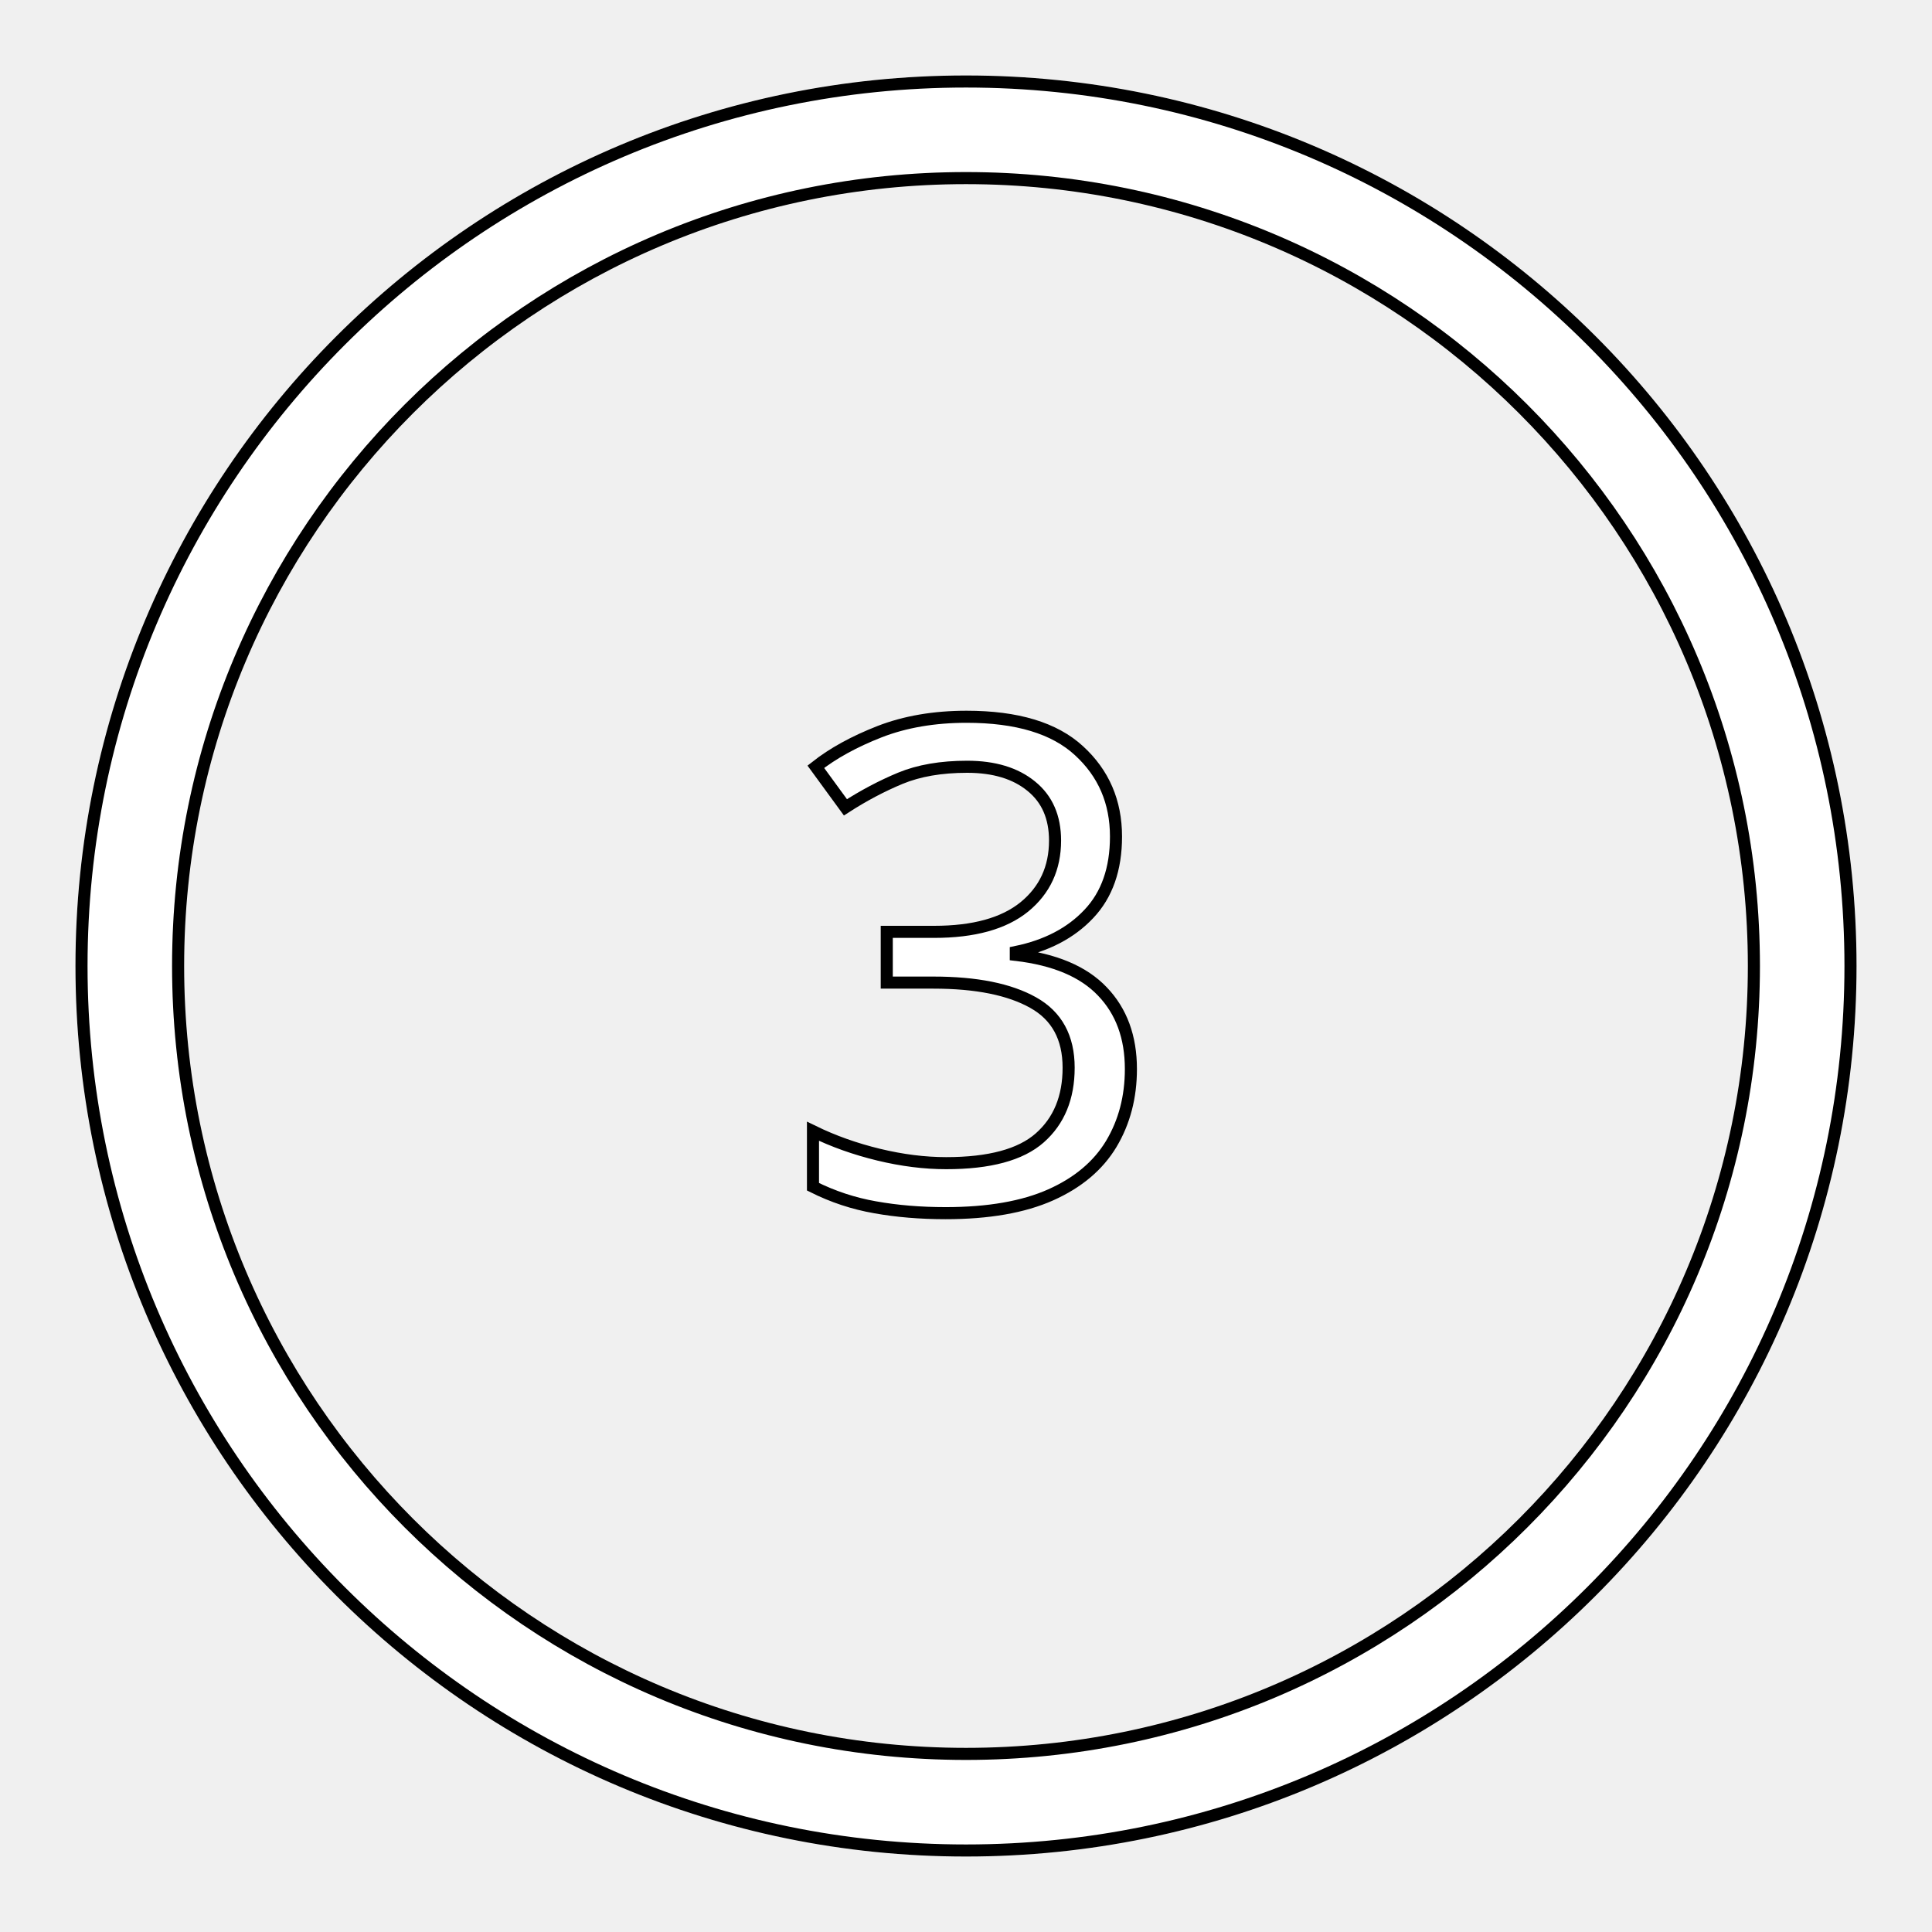
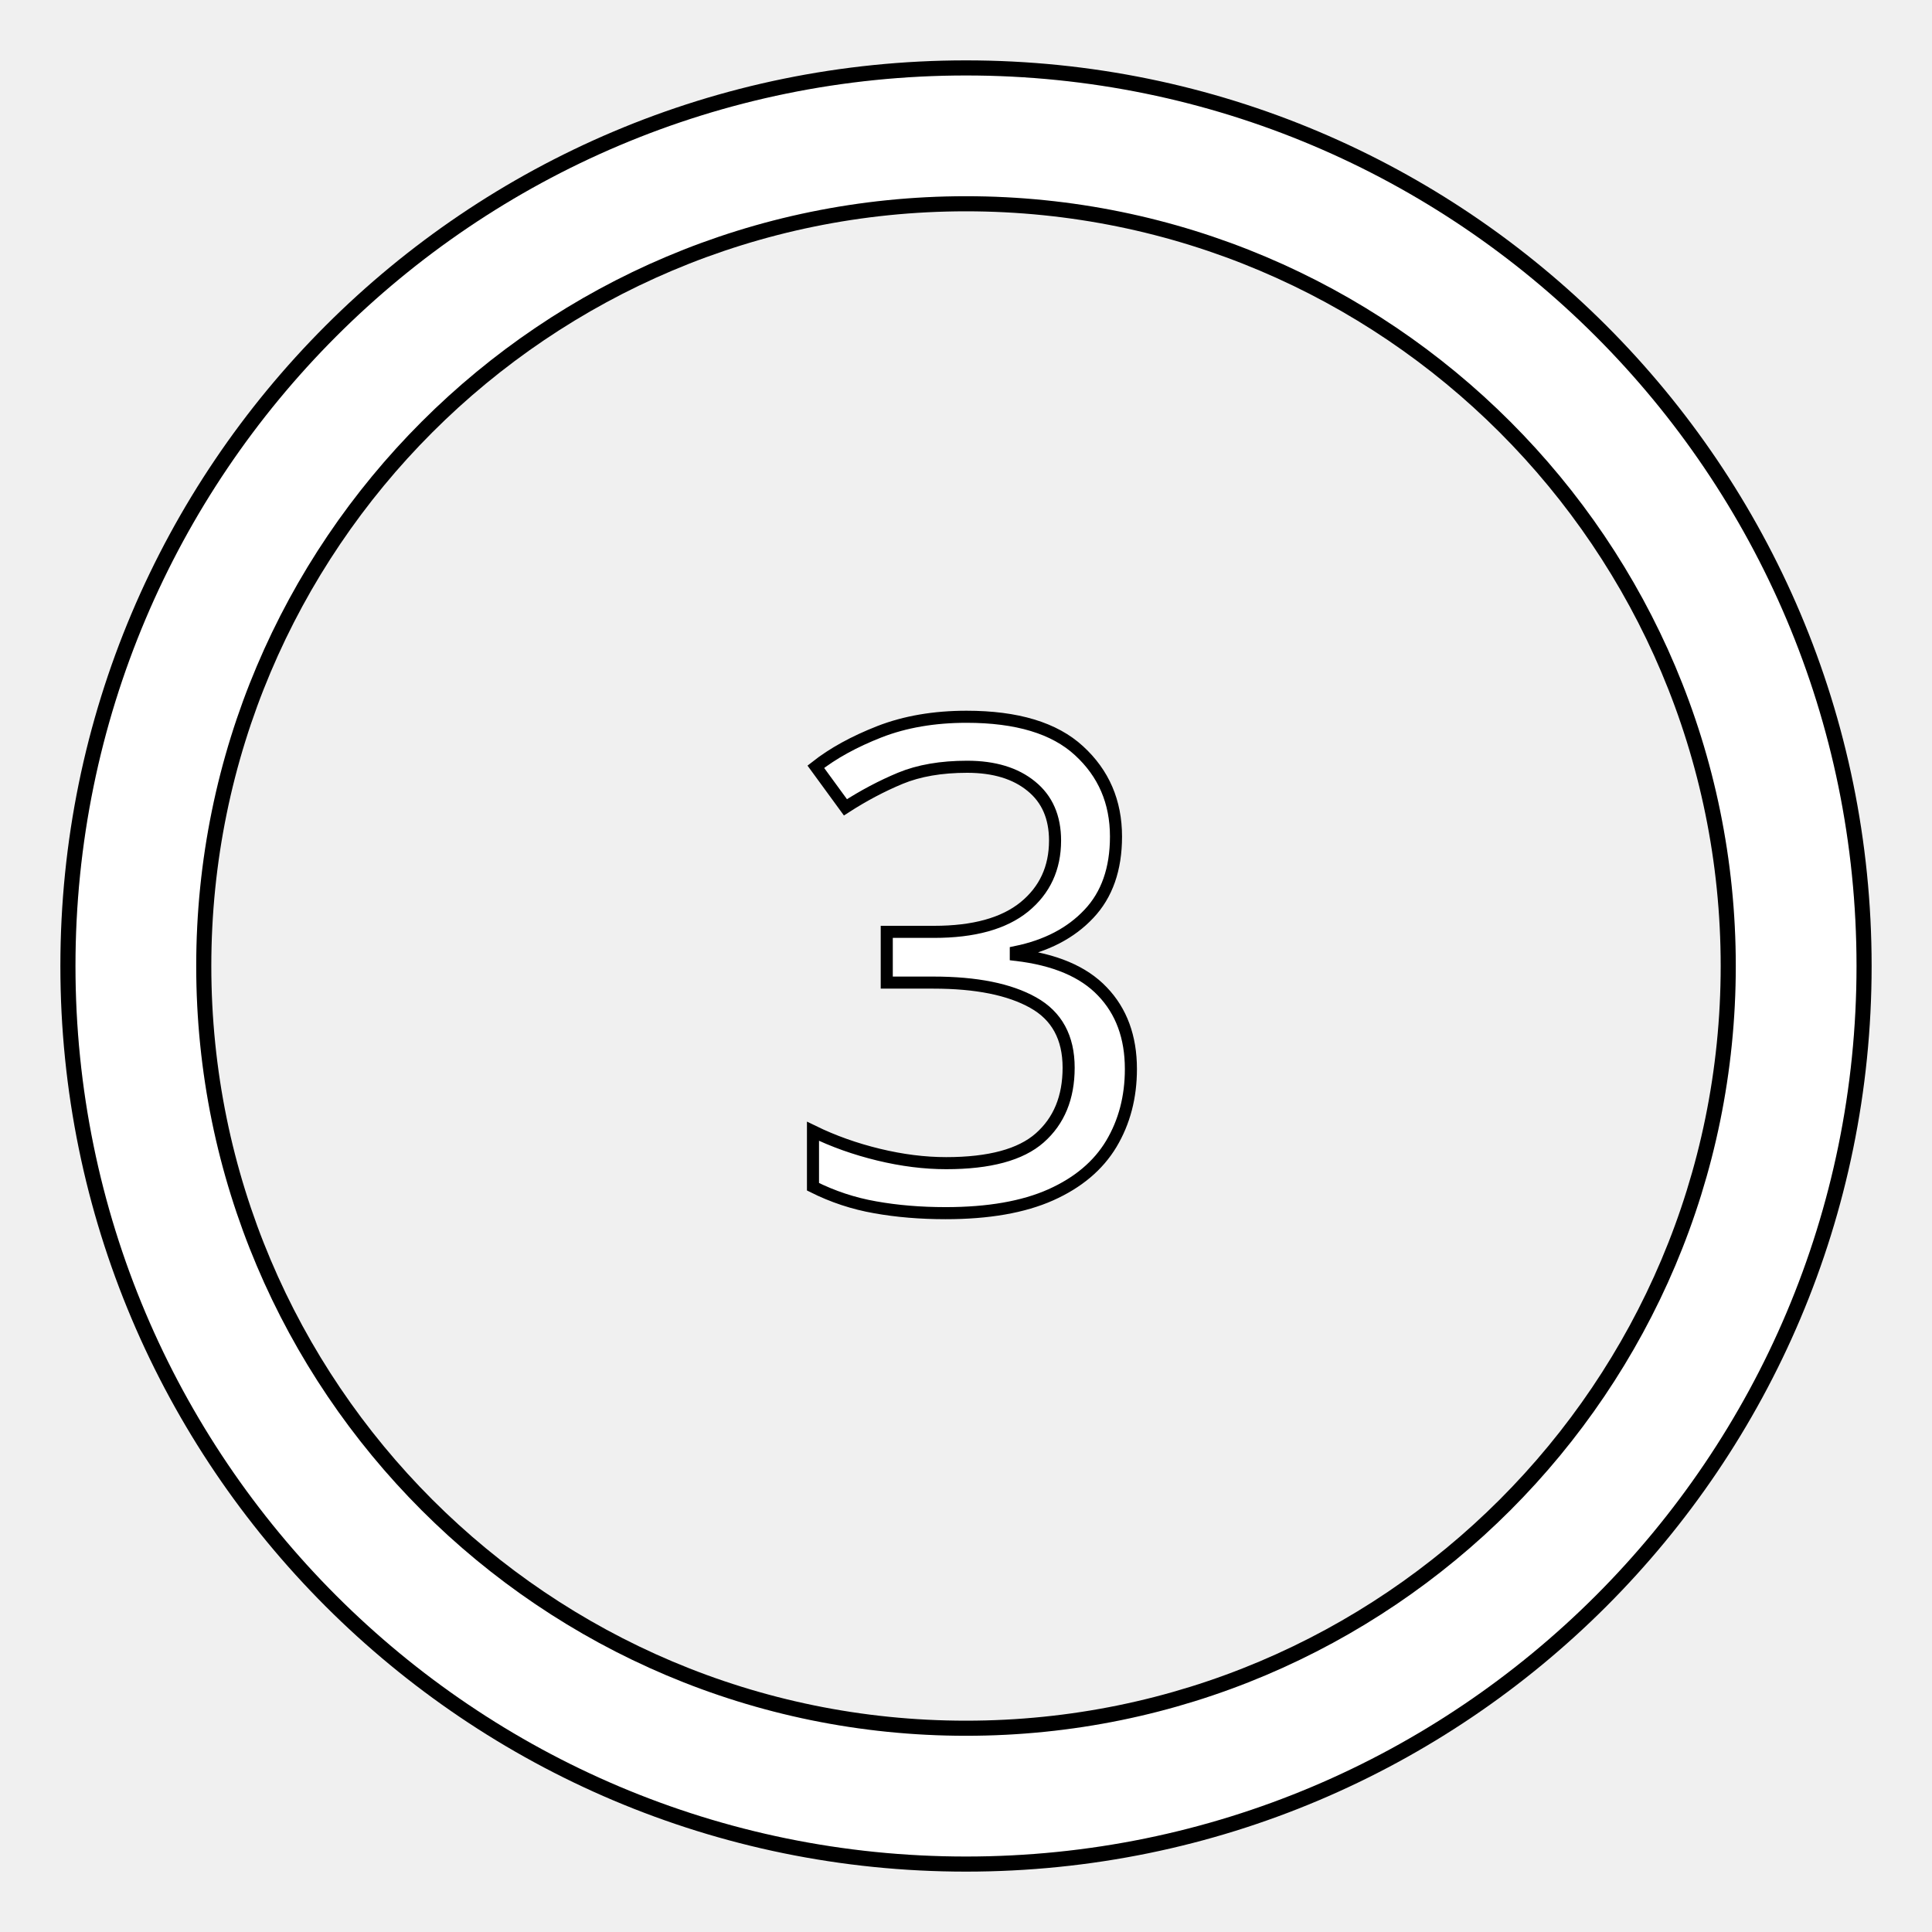
<svg xmlns="http://www.w3.org/2000/svg" width="160" height="160">
  <text xml:space="preserve" x="64.811" y="99.906" style="font-size:56px;font-family:&quot;Roboto Mono&quot;;-inkscape-font-specification:&quot;Roboto Mono, Normal&quot;;text-align:start;writing-mode:lr-tb;direction:ltr;text-anchor:start;fill:#fff;fill-opacity:1;stroke:#000;stroke-opacity:1">
    <tspan x="64.811" y="99.906">3</tspan>
  </text>
-   <circle cx="80" cy="80" r="69.75" style="fill:none;stroke:#fff;stroke-width:8;stroke-dasharray:none;stroke-opacity:1" />
-   <circle cx="80" cy="80" r="73.25" style="fill:none;stroke:#000" />
-   <circle cx="80" cy="80" r="65.25" style="fill:none;stroke:#000;stroke-width:1" />
+   <circle cx="80" cy="80" r="68.75" style="fill:none;fill-opacity:1;stroke:#fff;stroke-width:10;stroke-linejoin:miter;stroke-dasharray:none;stroke-opacity:1" />
+   <circle cx="80" cy="80" r="74.375" style="fill:none;fill-opacity:1;stroke:#000;stroke-width:1.25;stroke-linejoin:miter;stroke-dasharray:none;stroke-opacity:1" />
+   <circle cx="80" cy="80" r="63.125" style="fill:none;fill-opacity:1;stroke:#000;stroke-width:1.25;stroke-linejoin:miter;stroke-dasharray:none;stroke-opacity:1" />
</svg>
